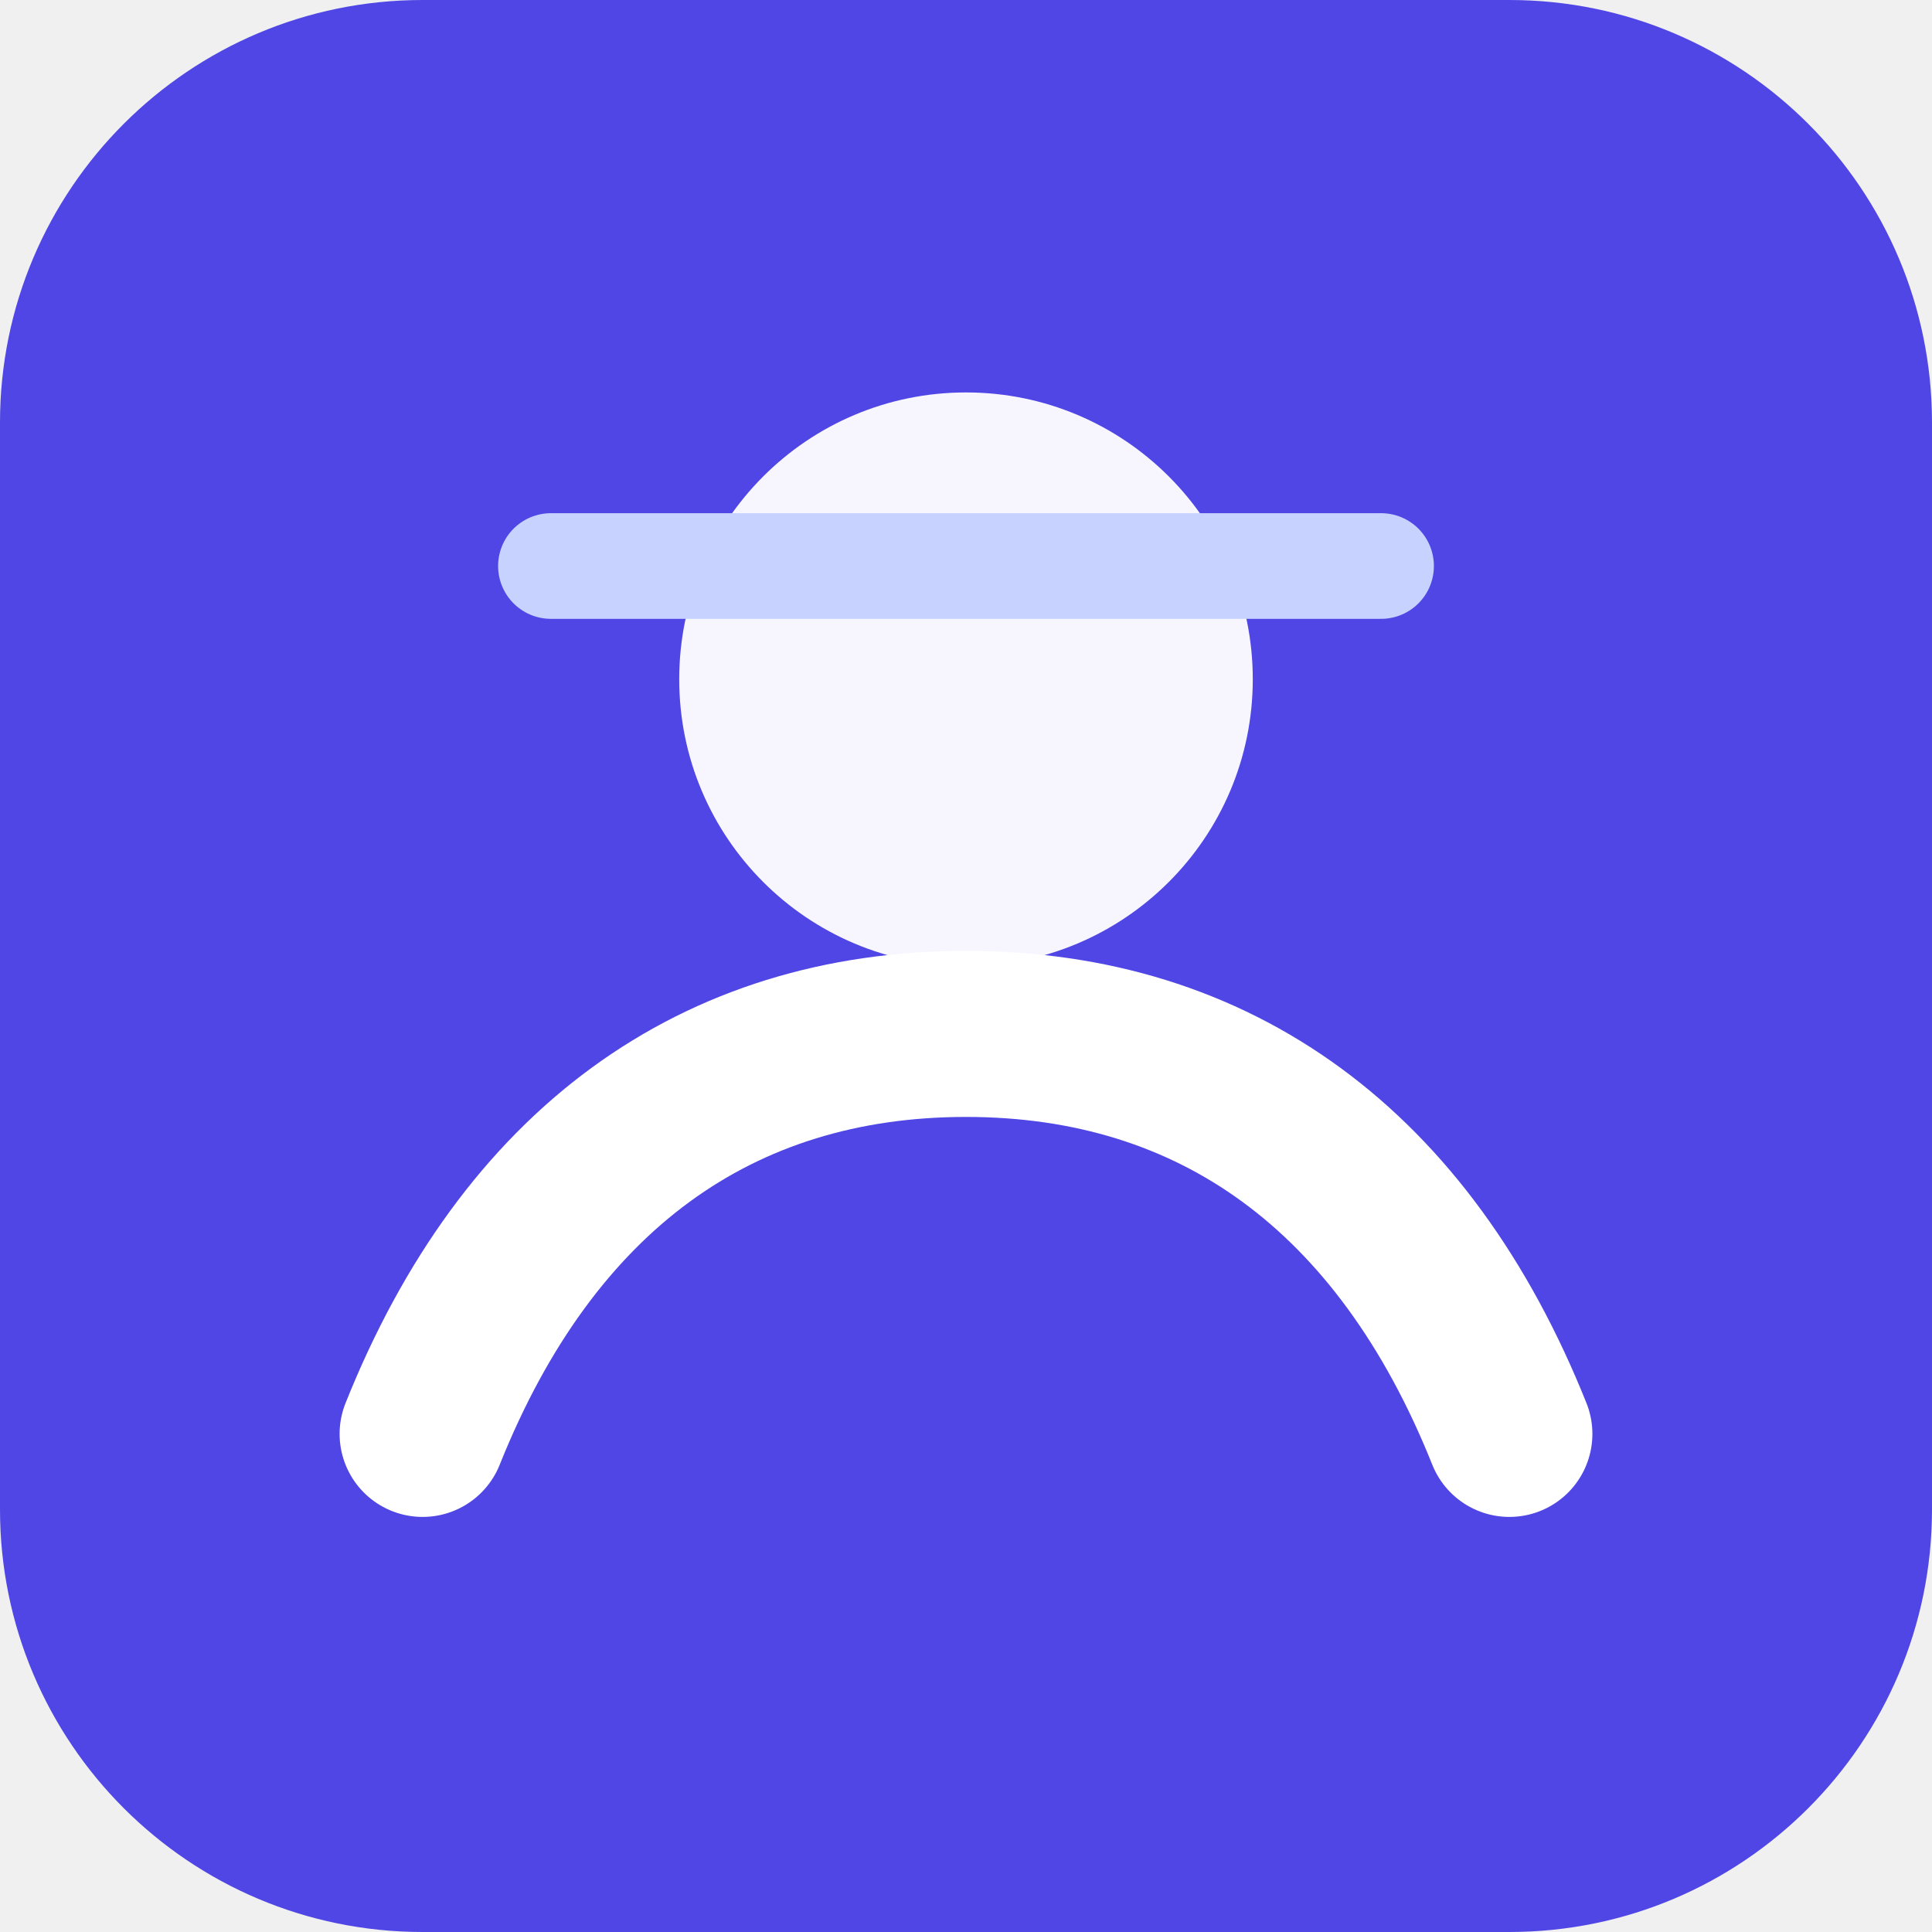
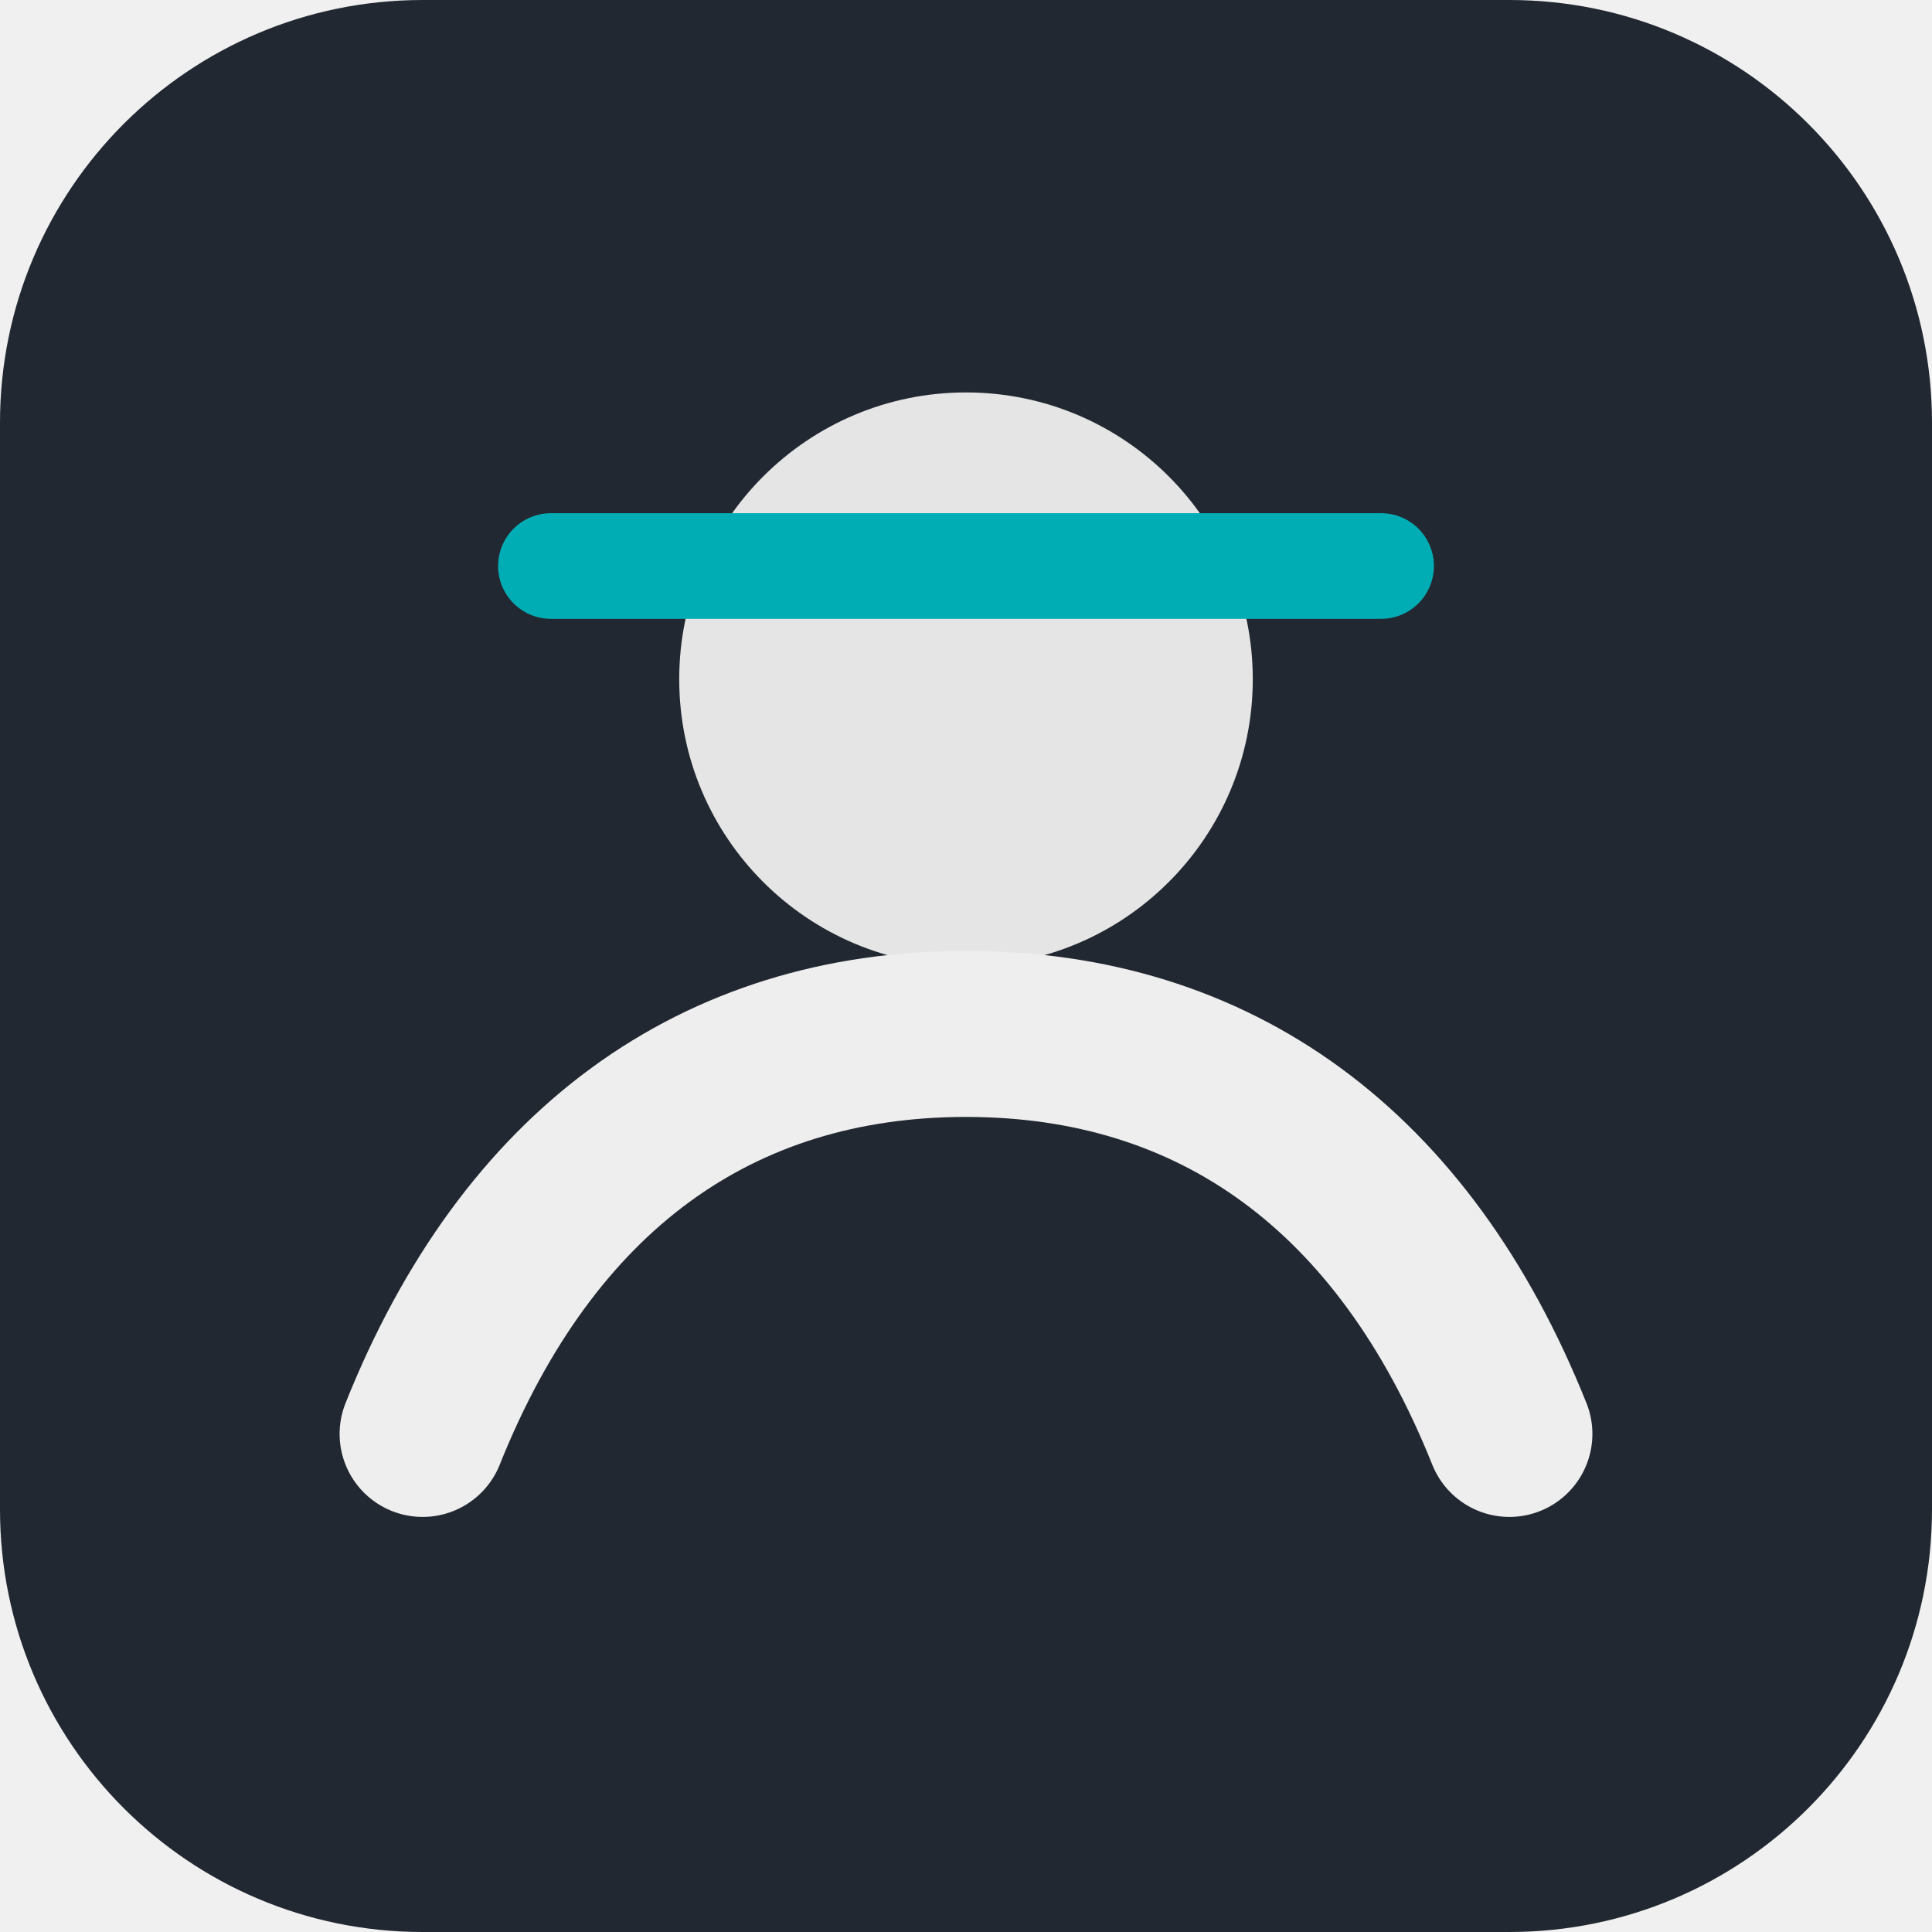
<svg xmlns="http://www.w3.org/2000/svg" viewBox="0 0 512 512">
-   <rect width="512" height="512" rx="112" fill="#4F46E5" />
-   <circle cx="256" cy="180" r="76" fill="#FFFFFF" opacity="0.95" />
-   <path d="M112 380c28-70 78-106 144-106s116 36 144 106" fill="none" stroke="#FFFFFF" stroke-width="44" stroke-linecap="round" />
-   <path d="M146 150h220" stroke="#C7D2FE" stroke-width="28" stroke-linecap="round" />
+   <rect width="512" height="512" rx="112" fill="#222831" />
+   <circle cx="256" cy="180" r="76" fill="#EEEEEE" opacity="0.95" />
+   <path d="M112 380c28-70 78-106 144-106s116 36 144 106" fill="none" stroke="#EEEEEE" stroke-width="44" stroke-linecap="round" />
+   <path d="M146 150h220" stroke="#00ADB5" stroke-width="28" stroke-linecap="round" />
</svg>
